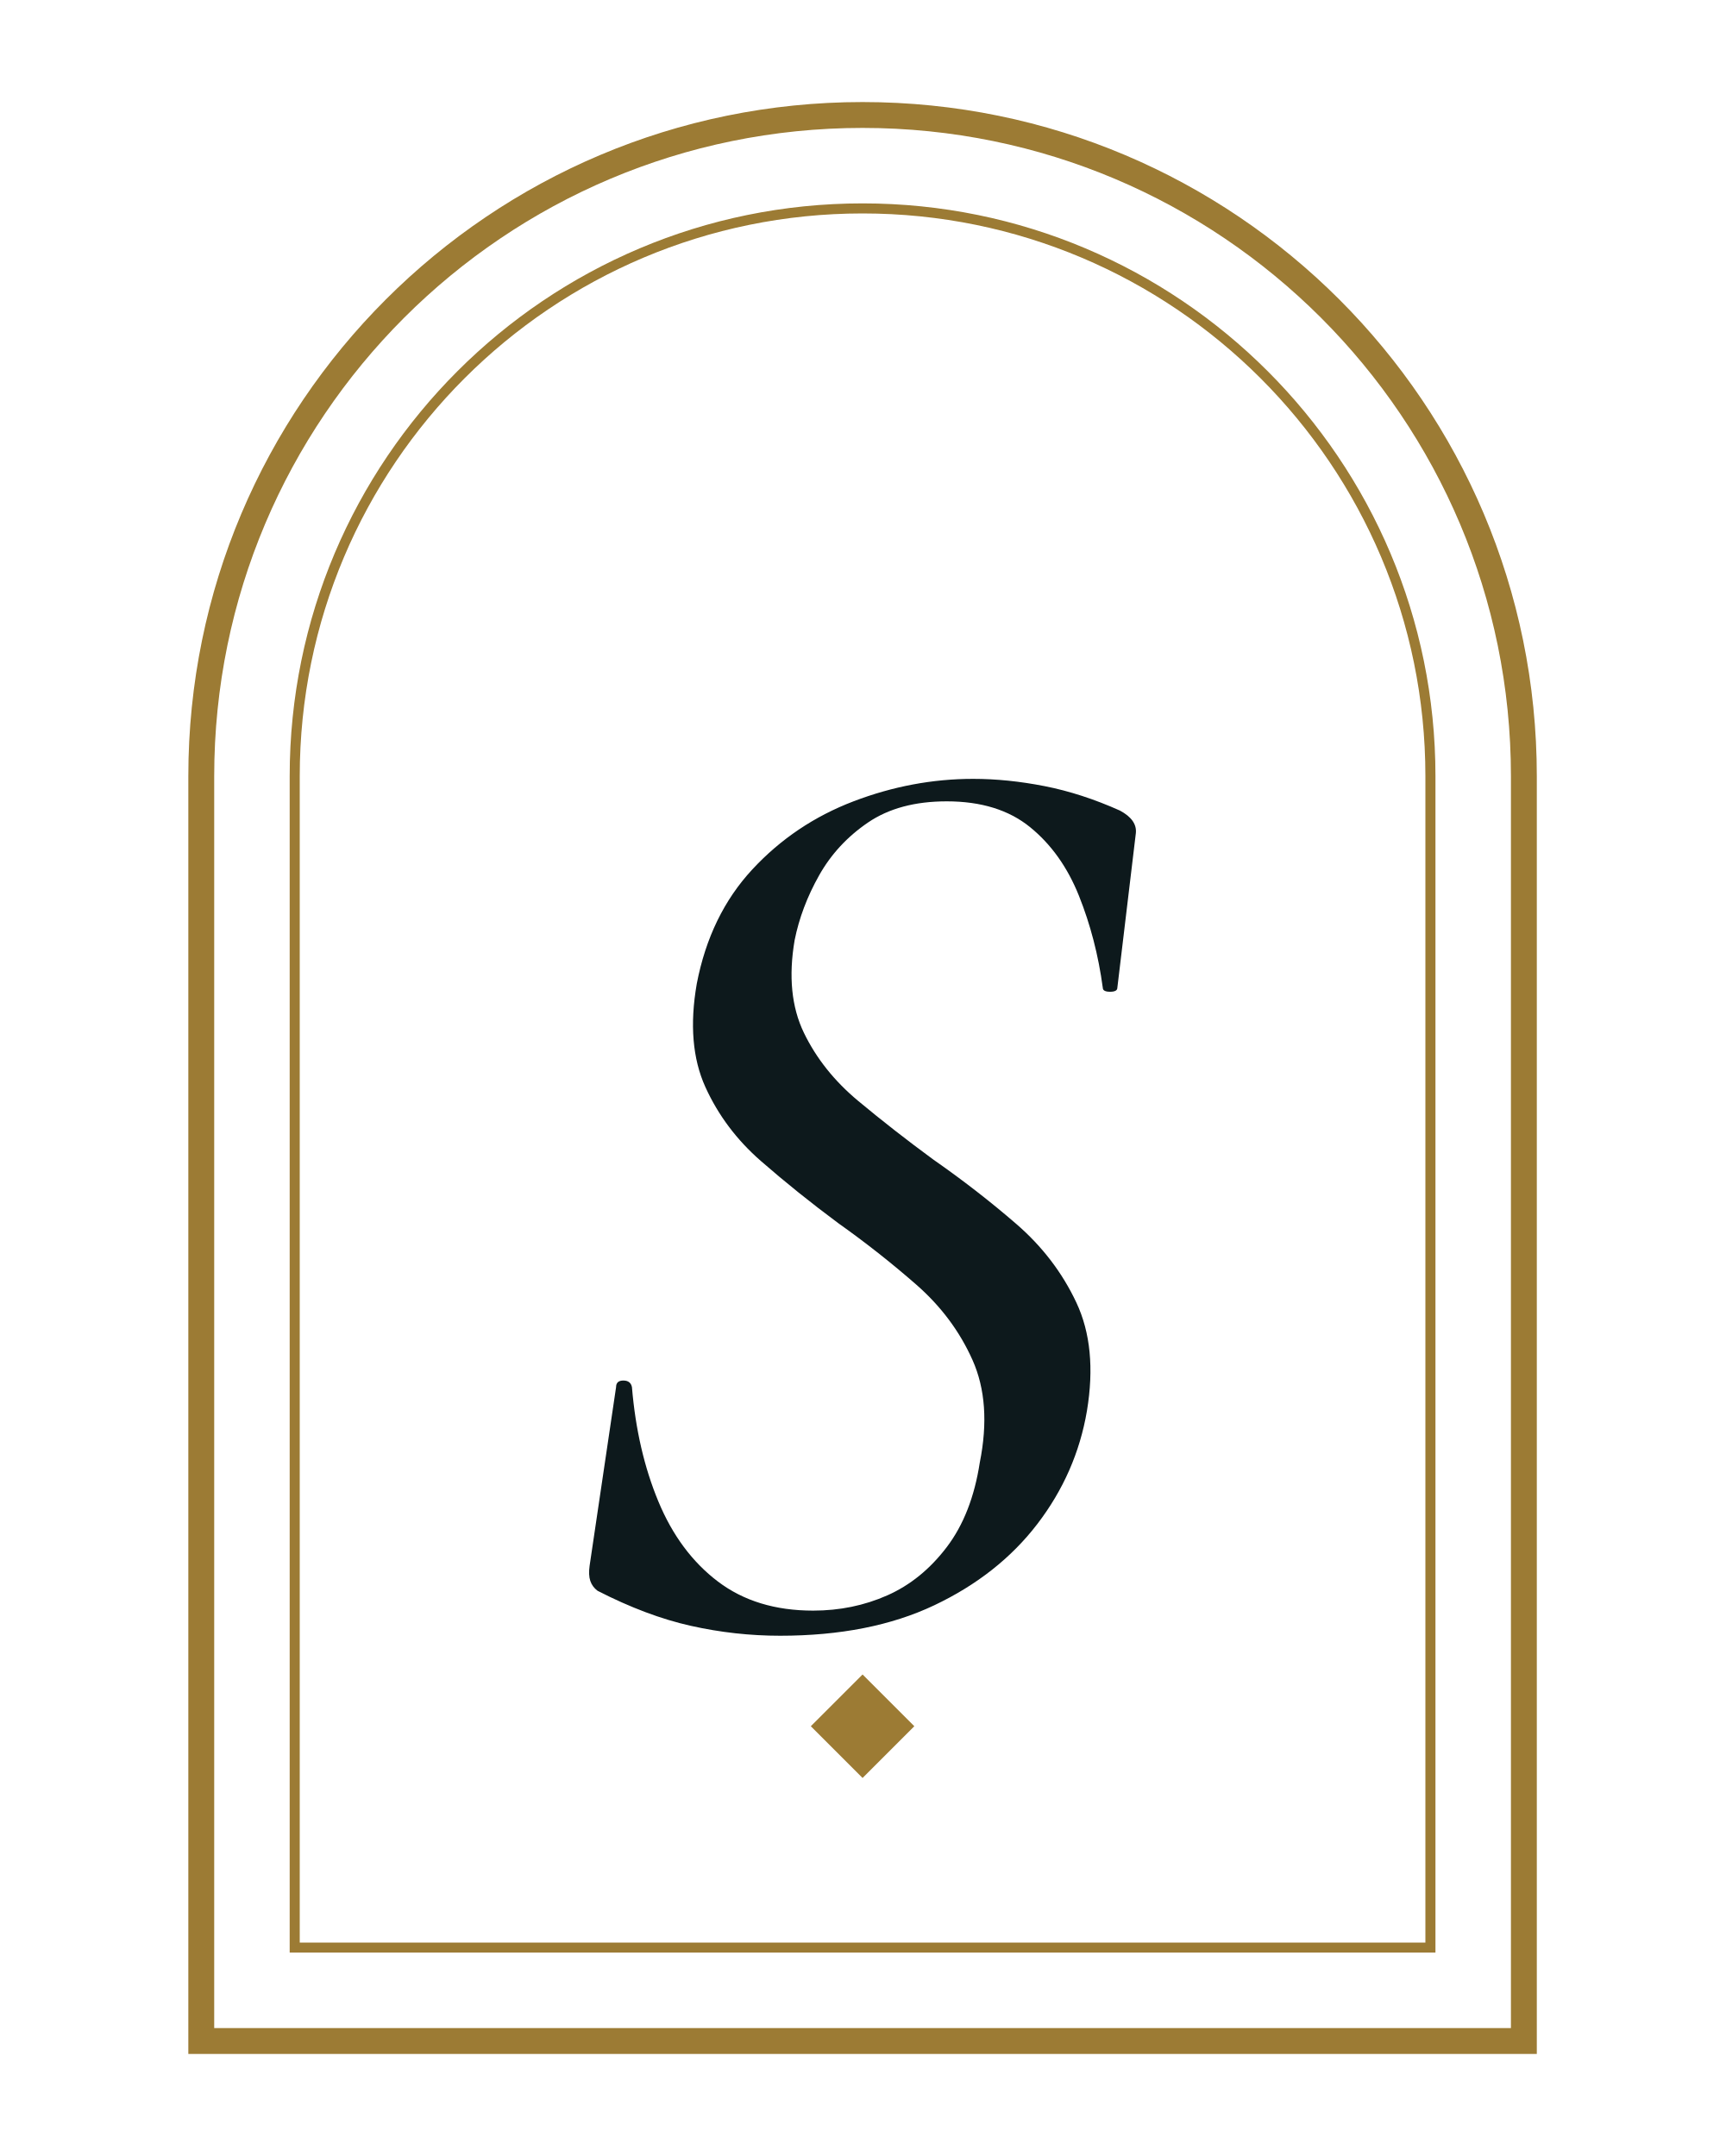
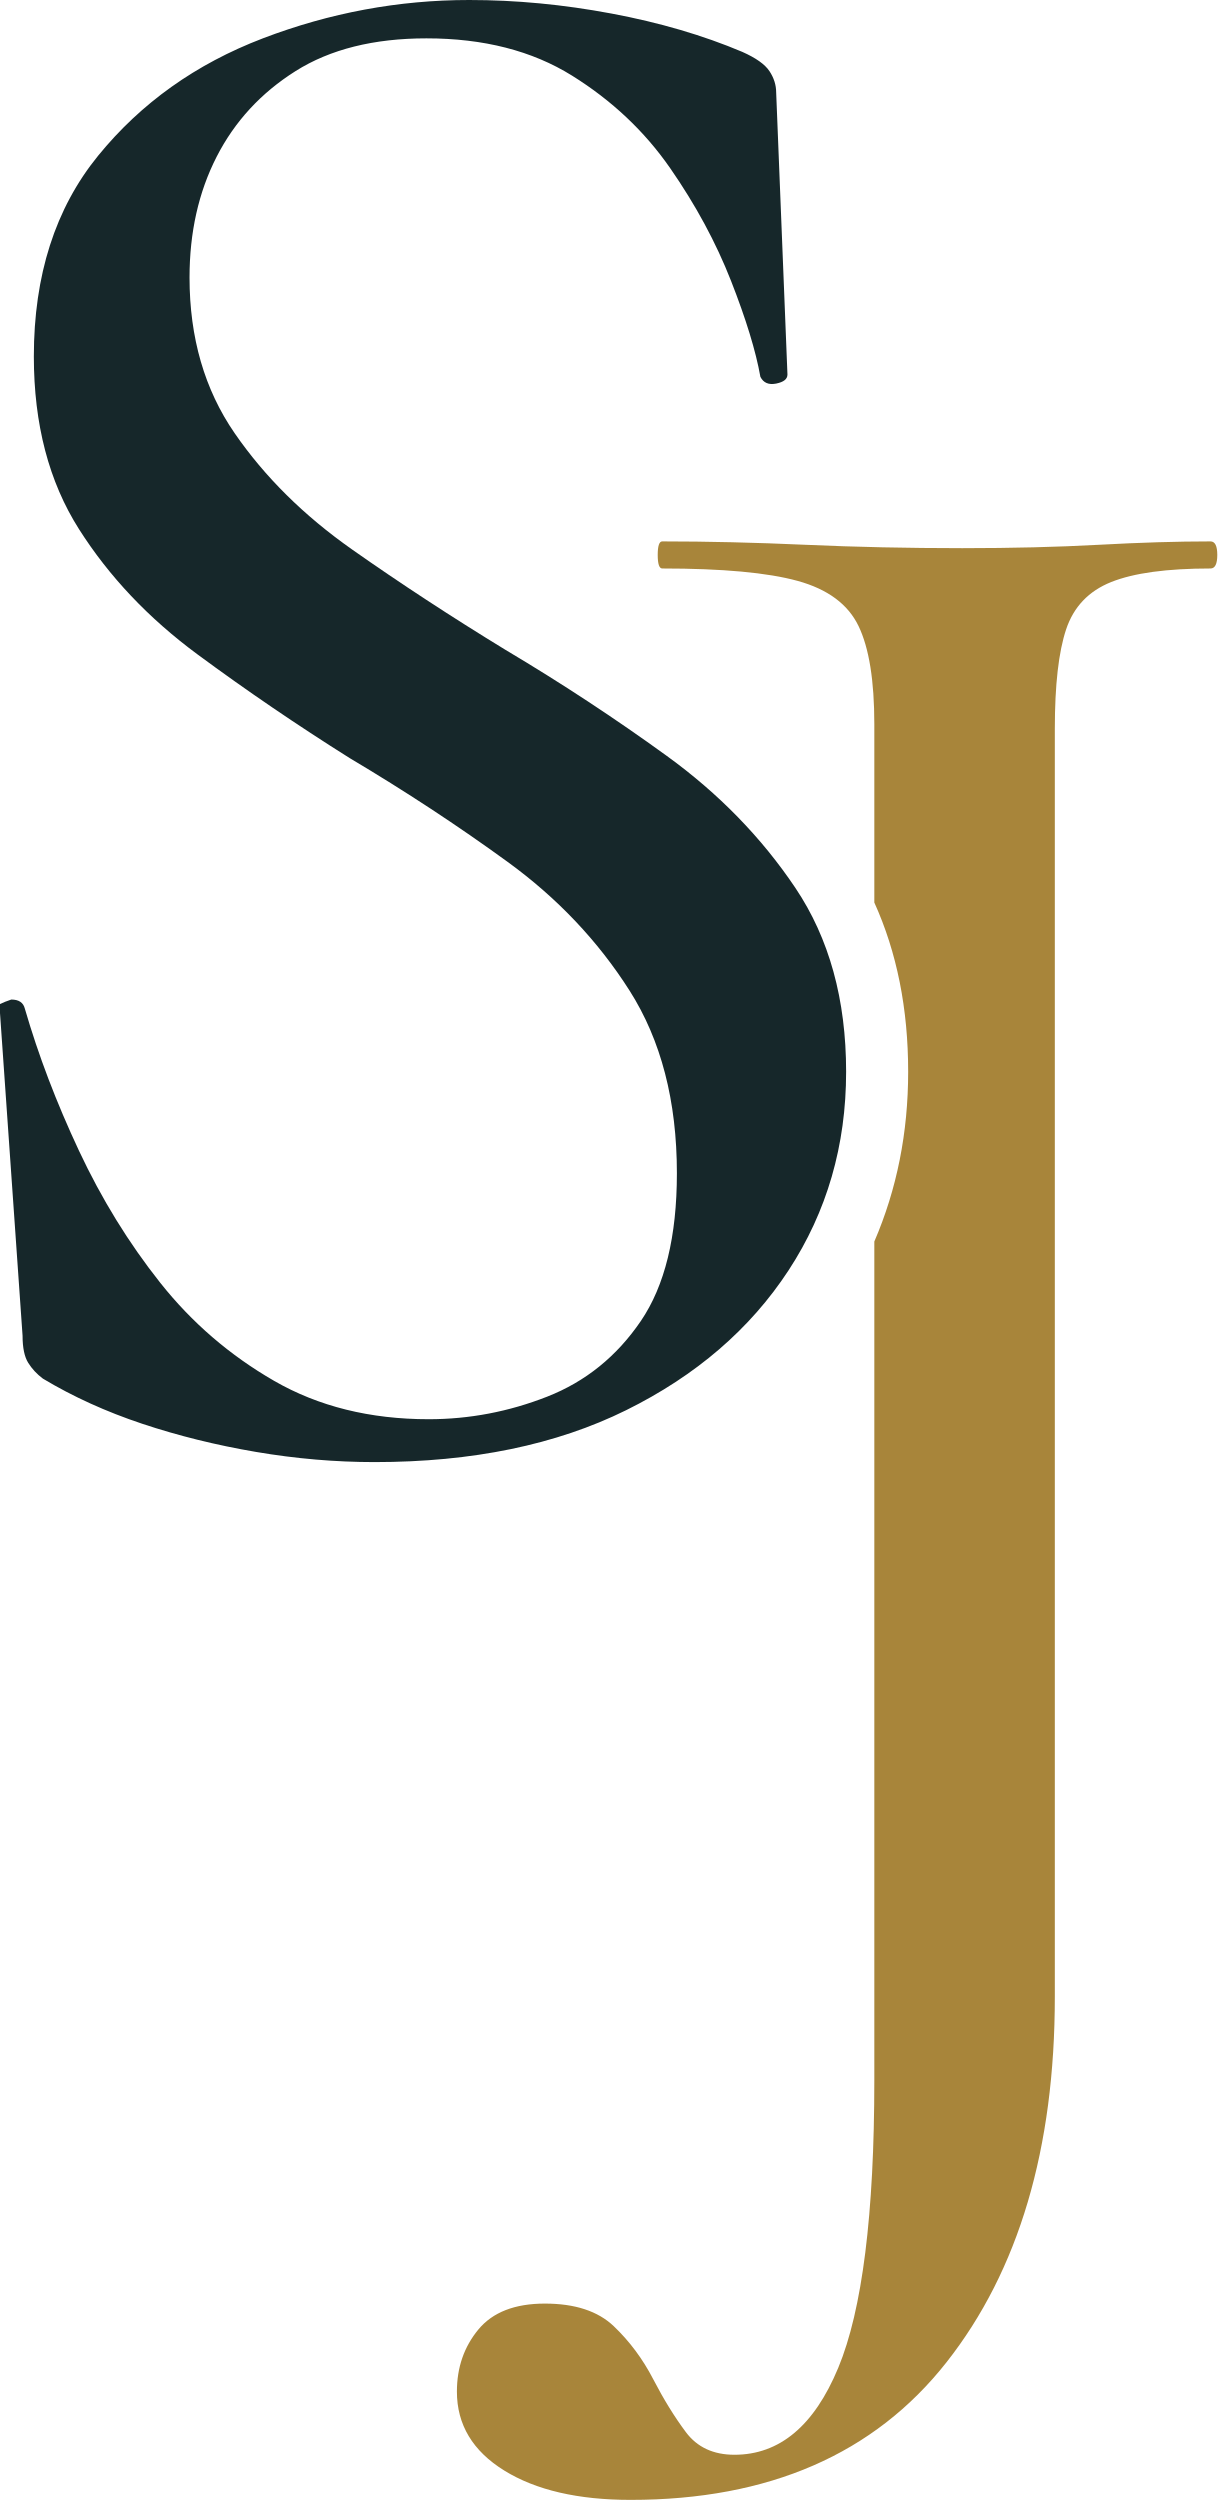
- <svg xmlns="http://www.w3.org/2000/svg" viewBox="0 0 120.0 150.0" width="120.0" height="150.0" role="img" aria-label="Sylesh Studio">
-   <path d="M14 142V54.0A46.0 46.0 0 0 1 106 54.0V142Z" fill="none" stroke="#9C7B34" stroke-width="1.8" stroke-linejoin="miter" />
-   <path d="M20.5 135.5V54.0A39.5 39.5 0 0 1 99.5 54.0V135.5Z" fill="none" stroke="#9C7B34" stroke-width="0.7" stroke-linejoin="miter" />
-   <path transform="translate(37.15 112.70)" d="M17.112 1.104Q13.984 1.104 10.902 0.414Q7.82 -0.276 4.416 -2.024Q4.048 -2.3 3.91 -2.714Q3.772 -3.128 3.864 -3.772L5.704 -16.192Q5.704 -16.652 6.21 -16.652Q6.716 -16.652 6.808 -16.192Q7.176 -11.776 8.648 -8.234Q10.12 -4.692 12.788 -2.668Q15.456 -0.644 19.412 -0.644Q22.172 -0.644 24.564 -1.702Q26.956 -2.76 28.704 -5.06Q30.452 -7.36 31.004 -10.948Q31.832 -15.088 30.498 -18.078Q29.164 -21.068 26.588 -23.322Q24.012 -25.576 21.16 -27.6Q18.308 -29.716 15.778 -31.924Q13.248 -34.132 11.914 -37.076Q10.58 -40.02 11.316 -44.252Q12.236 -49.036 15.18 -52.21Q18.124 -55.384 22.218 -56.948Q26.312 -58.512 30.544 -58.512Q32.936 -58.512 35.512 -58.006Q38.088 -57.5 40.756 -56.304Q41.952 -55.66 41.86 -54.74L40.572 -43.976Q40.572 -43.7 40.066 -43.7Q39.56 -43.7 39.56 -43.976Q39.1 -47.38 37.904 -50.37Q36.708 -53.36 34.5 -55.154Q32.292 -56.948 28.704 -56.948Q25.392 -56.948 23.23 -55.476Q21.068 -54.004 19.826 -51.796Q18.584 -49.588 18.124 -47.288Q17.48 -43.516 18.768 -40.848Q20.056 -38.18 22.54 -36.11Q25.024 -34.04 27.784 -32.016Q30.82 -29.9 33.534 -27.554Q36.248 -25.208 37.72 -22.08Q39.192 -18.952 38.456 -14.536Q37.72 -10.212 35.006 -6.67Q32.292 -3.128 27.83 -1.012Q23.368 1.104 17.112 1.104Z" fill="#0D191C" />
-   <path d="M60 116.5l3.6 3.6-3.6 3.6-3.6-3.6z" fill="#9C7B34" />
+ <svg xmlns="http://www.w3.org/2000/svg" viewBox="0 0 107.9 221.6" width="107.9" height="221.6" role="img" aria-label="Sylesh Studio">
+   <g transform="translate(0 0)">
+     <path d="M16.8 24.6Q16.8 32.6 20.8 38.4Q24.8 44.2 31.2 48.7Q37.6 53.2 44.8 57.6Q52.2 62 59.1 67Q66 72 70.5 78.7Q75 85.4 75 95Q75 104.8 69.9 112.6Q64.8 120.4 55.5 125Q46.2 129.6 33.2 129.6Q28 129.6 22.7 128.7Q17.4 127.8 12.6 126.2Q7.8 124.6 3.8 122.2Q3 121.6 2.5 120.8Q2 120 2 118.4L0 89.8Q0 89.4 0 89Q0.4 88.8 1 88.6Q2 88.6 2.2 89.4Q4 95.6 7 102Q10 108.4 14.2 113.7Q18.4 119 24.3 122.4Q30.2 125.8 38 125.8Q43.4 125.8 48.5 123.8Q53.6 121.8 56.8 117.1Q60 112.4 60 104Q60 94.4 55.8 87.8Q51.6 81.2 45 76.4Q38.4 71.6 31 67.2Q24 62.8 17.5 58Q11 53.2 7 46.9Q3 40.6 3 31.6Q3 20.8 8.7 13.8Q14.4 6.8 23.3 3.4Q32.2 0 41.6 0Q47.8 0 54.2 1.2Q60.6 2.4 65.8 4.6Q67.6 5.4 68.2 6.3Q68.8 7.2 68.8 8.2L69.8 33.2Q69.8 33.8 68.8 34Q67.8 34.2 67.4 33.4Q66.8 30 64.8 24.9Q62.8 19.8 59.4 14.9Q56 10 50.7 6.7Q45.4 3.4 37.8 3.4Q30.8 3.4 26.2 6.3Q21.6 9.2 19.2 13.9Q16.8 18.6 16.8 24.6Z" fill="#16272A" />
+     <path d="M107.3 47.99Q107.9 47.99 107.9 49.19Q107.9 50.39 107.3 50.39Q101.5 50.39 98.5 51.59Q95.5 52.79 94.5 55.79Q93.5 58.79 93.5 64.59V176.99Q93.5 197.19 83.9 209.39Q74.3 221.59 55.9 221.59Q48.9 221.59 44.7 218.99Q40.5 216.39 40.5 211.99Q40.5 208.79 42.4 206.49Q44.3 204.19 48.3 204.19Q52.3 204.19 54.4 206.19Q56.5 208.19 57.9 210.89Q59.3 213.59 60.8 215.59Q62.3 217.59 65.1 217.59Q71.1 217.59 74.3 209.89Q77.5 202.19 77.5 184.39V110.05Q80.5 103.09 80.5 95Q80.5 86.62 77.5 80V64.19Q77.5 58.39 76.1 55.49Q74.7 52.59 70.7 51.49Q66.7 50.39 58.7 50.39Q58.3 50.39 58.3 49.19Q58.3 47.99 58.7 47.99Q64.7 47.99 71.4 48.29Q78.1 48.59 85.3 48.59Q91.9 48.59 97.4 48.29Q102.9 47.99 107.3 47.99Z" fill="#A8853A" />
+   </g>
</svg>
